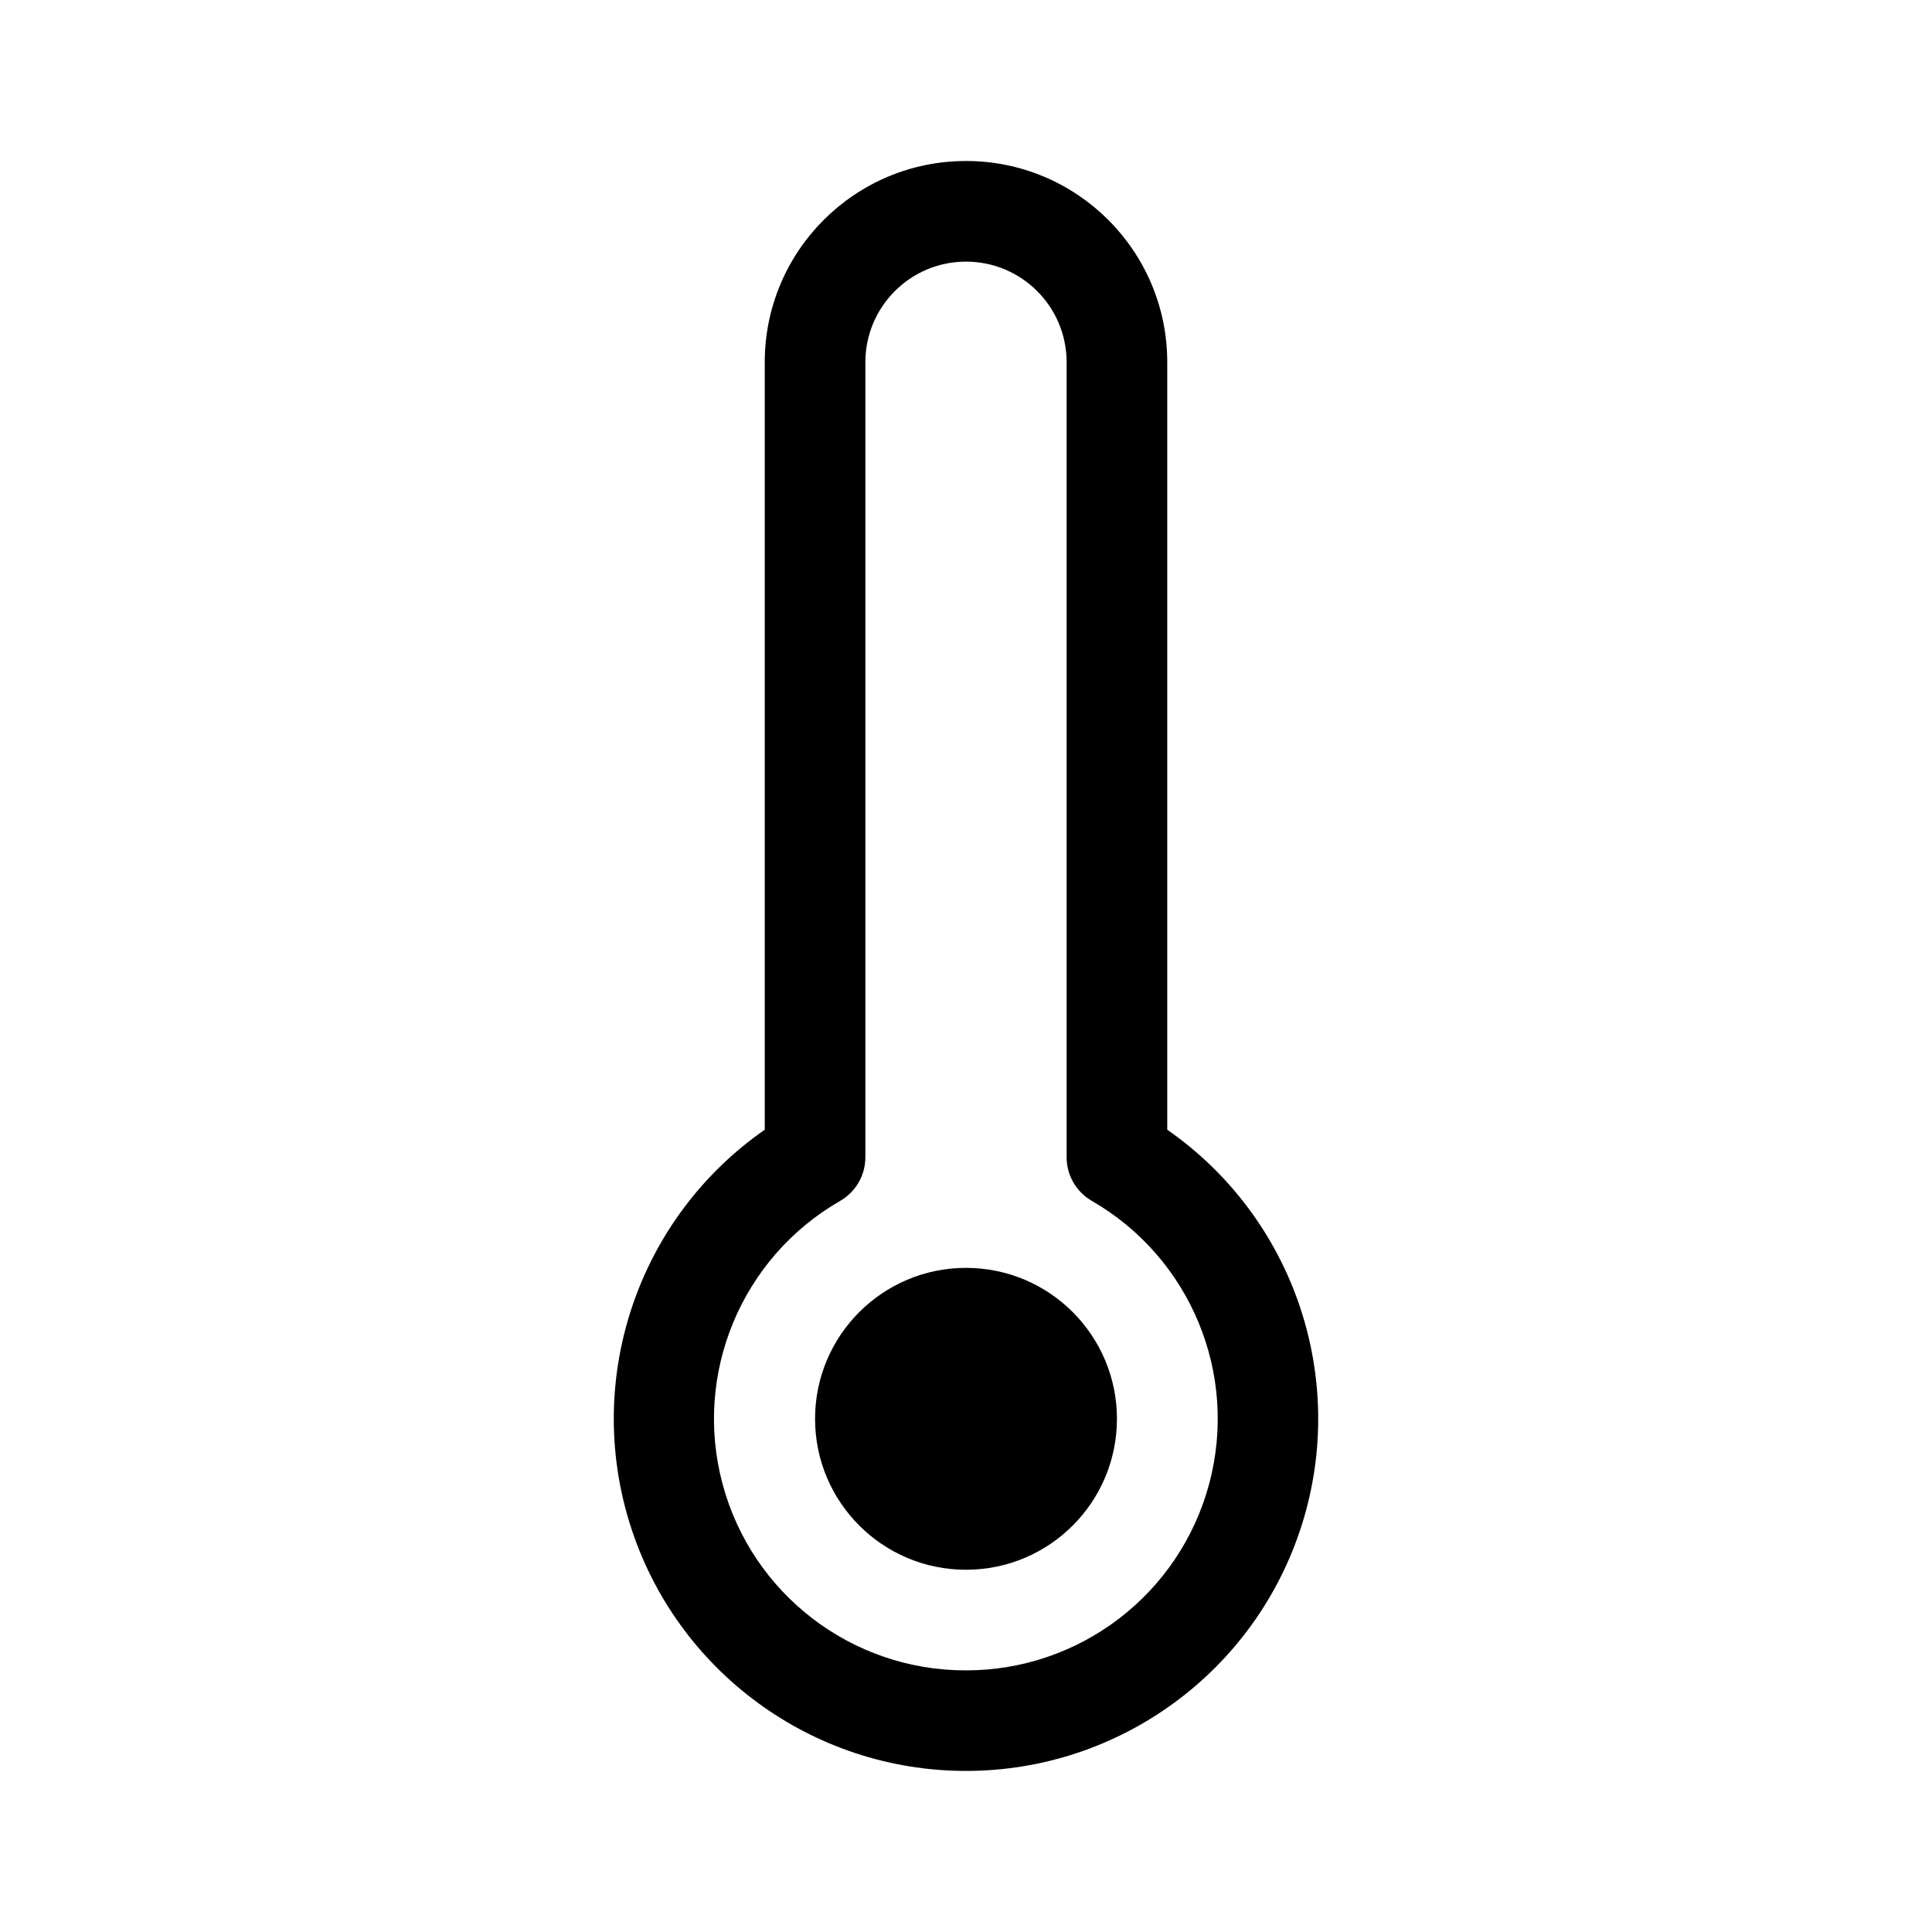
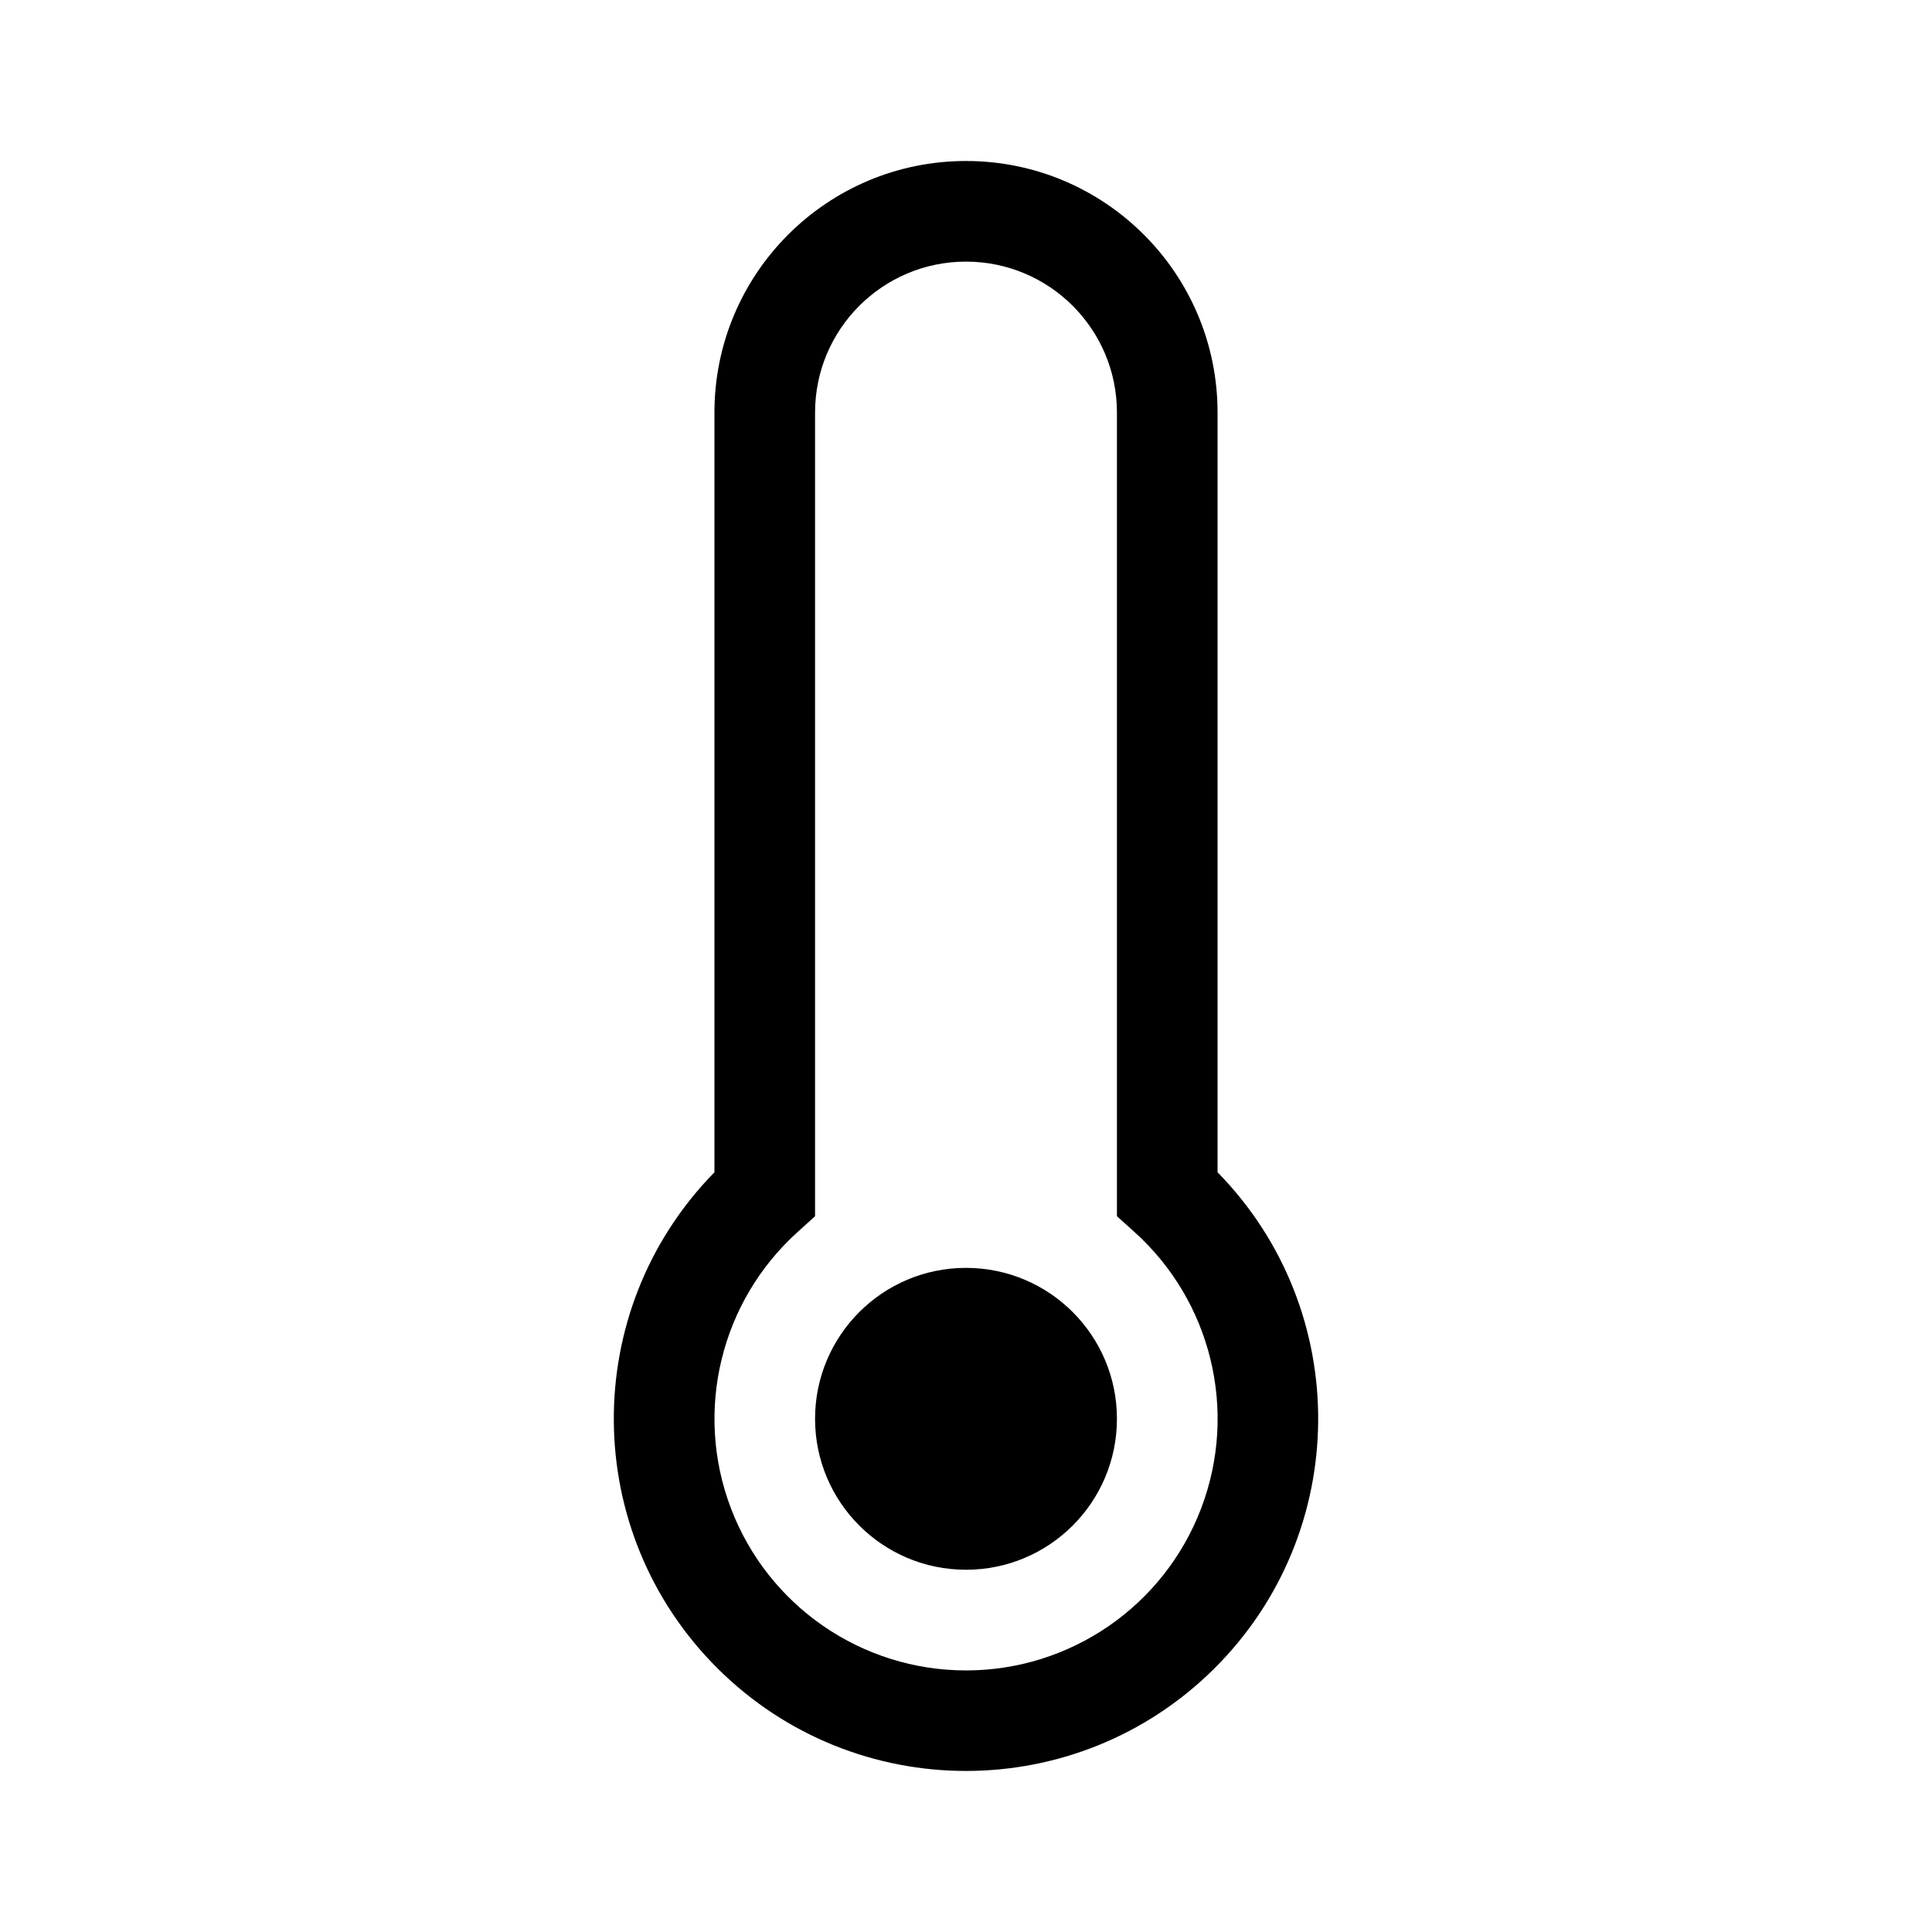
<svg xmlns="http://www.w3.org/2000/svg" width="100%" height="100%" viewBox="-1.6 -1.6 19.2 19.2">
-   <path d="M6 2a2 2 0 114 0v7.627a3.5 3.5 0 11-4 0V2zm2-1a1 1 0 00-1 1v7.901a.5.5 0 01-.25.433A2.499 2.499 0 008 15a2.5 2.5 0 001.25-4.666.5.5 0 01-.25-.433V2a1 1 0 00-1-1z" />
-   <path d="M9.5 12.5a1.5 1.5 0 11-3 0 1.5 1.5 0 013 0z" />
+   <path d="M8 14a1.5 1.5 0 100-3 1.5 1.5 0 000 3z" />
+   <path d="M8 0a2.5 2.5 0 00-2.5 2.5v7.55a3.5 3.5 0 105 0V2.5A2.5 2.5 0 008 0zM6.5 2.5a1.5 1.5 0 113 0v7.987l.167.15a2.5 2.5 0 11-3.333 0l.166-.15V2.5z" />
</svg>
